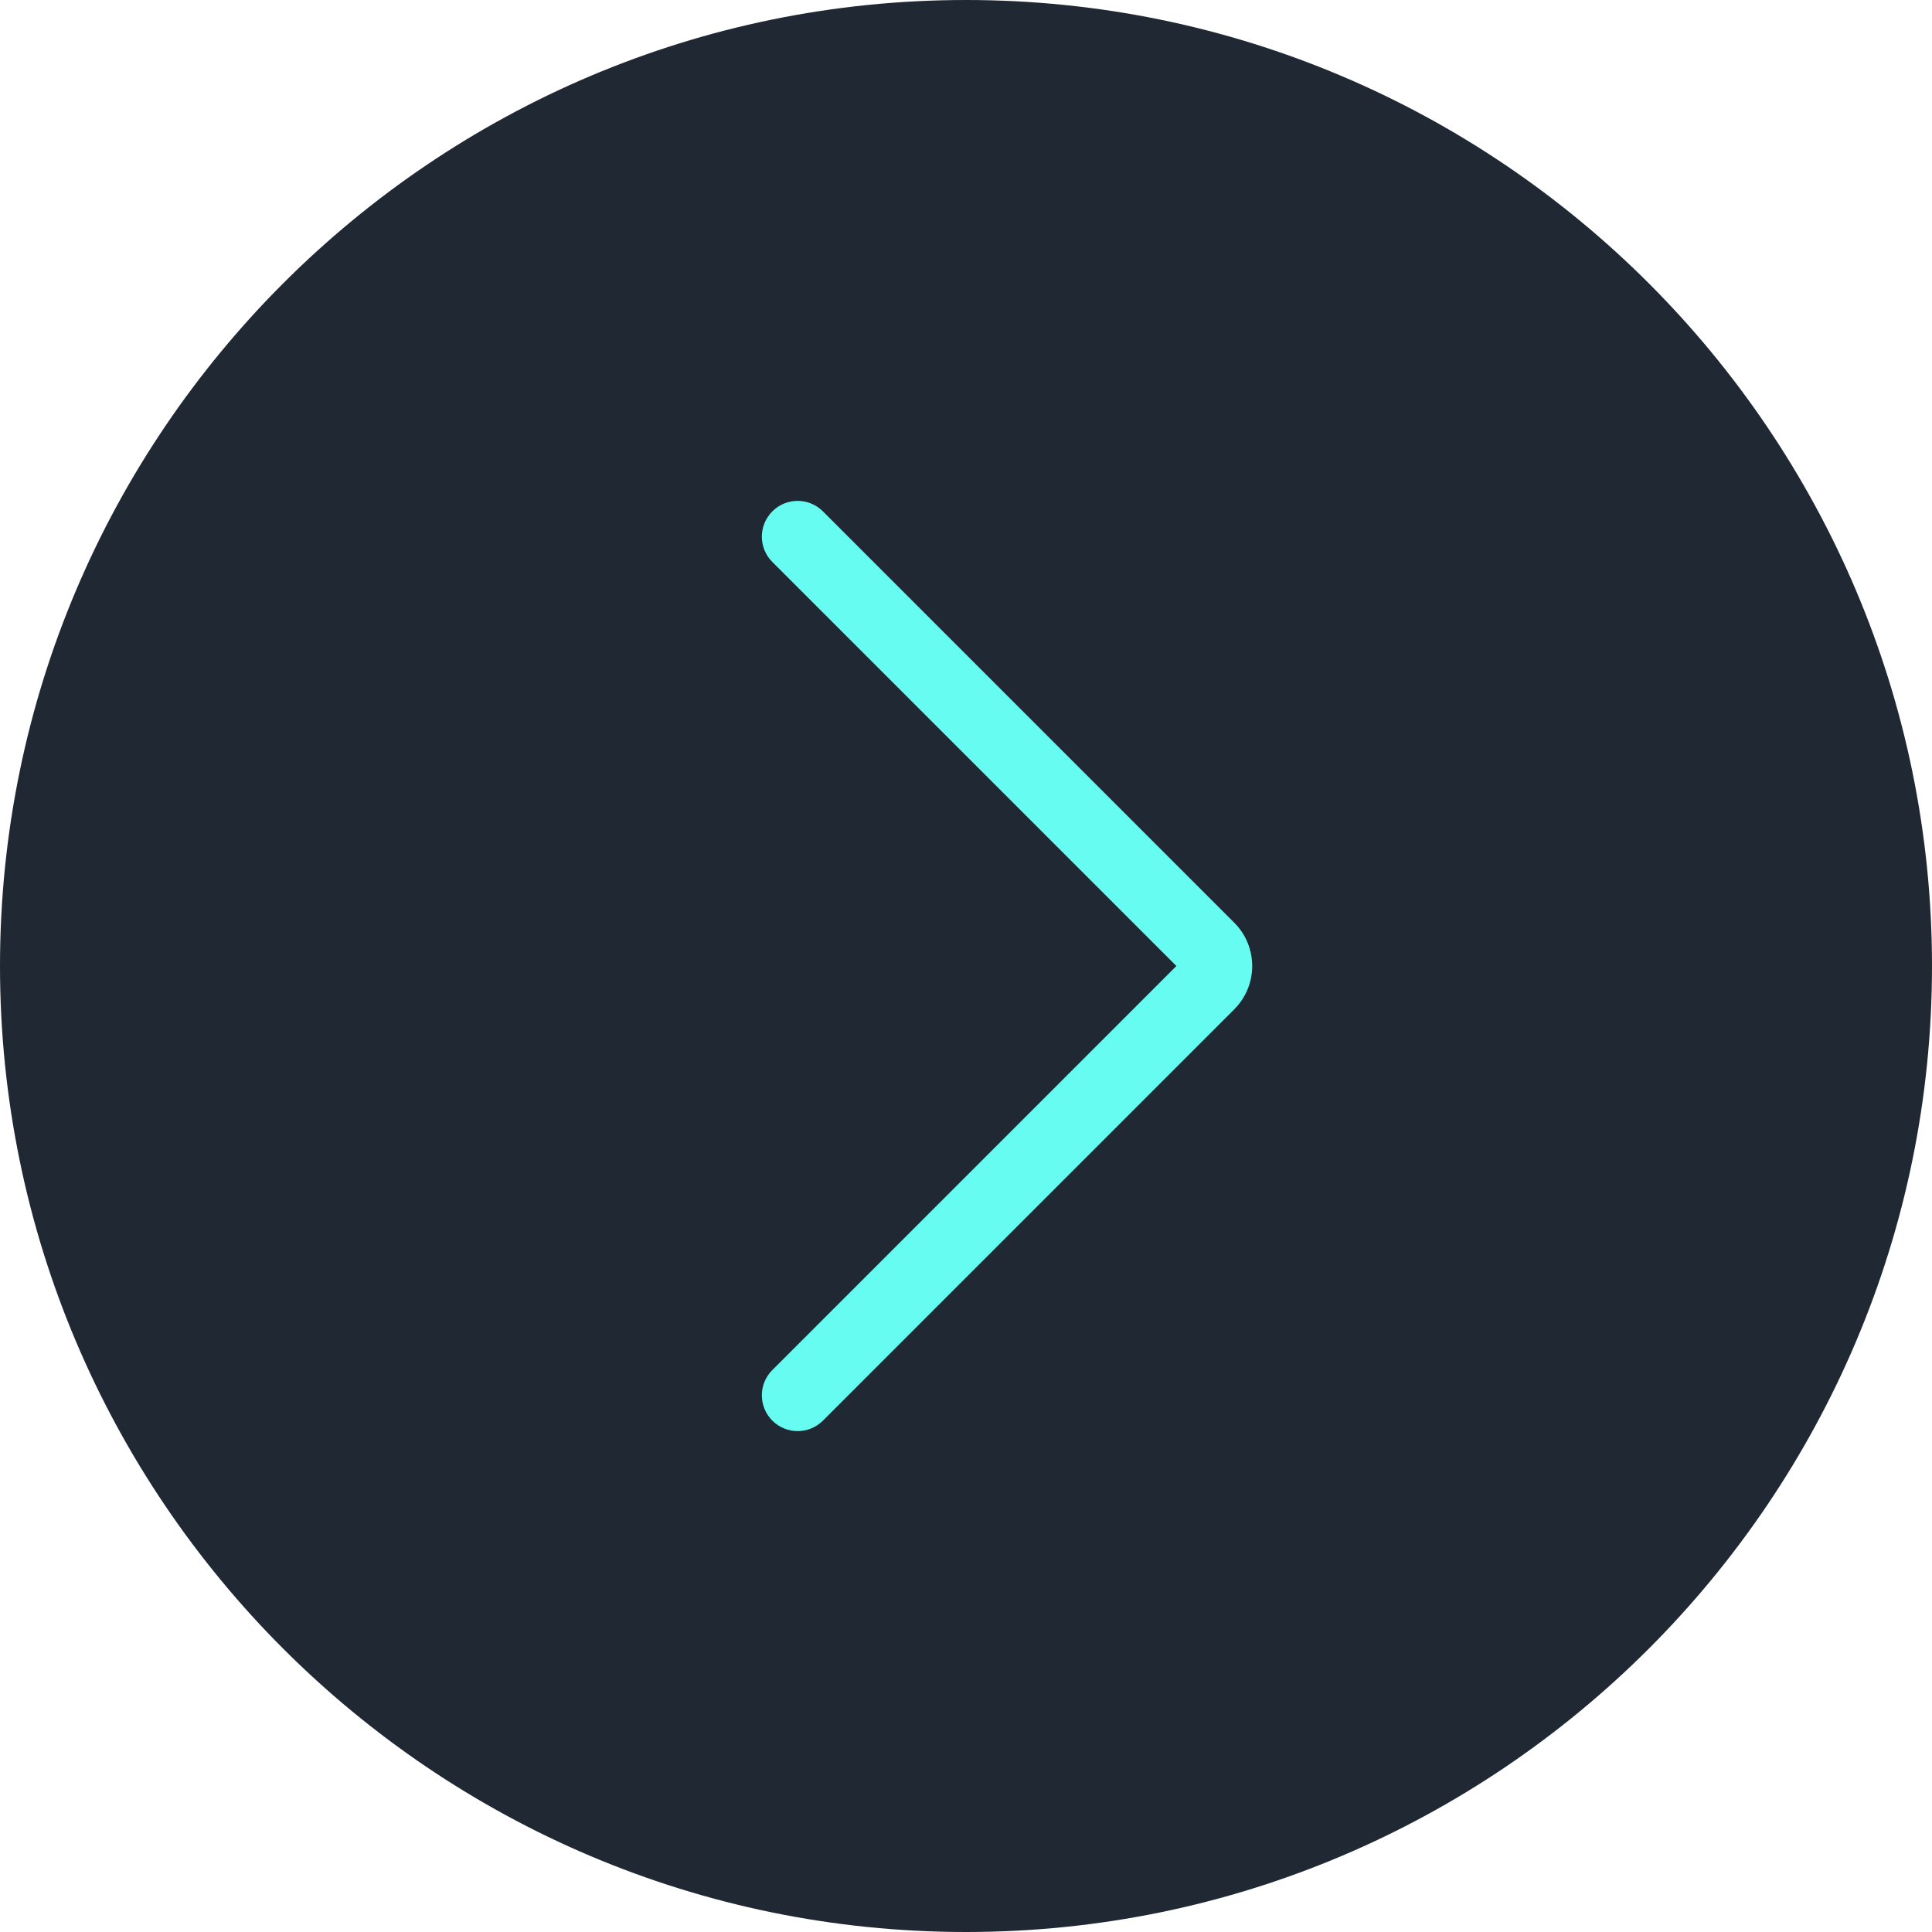
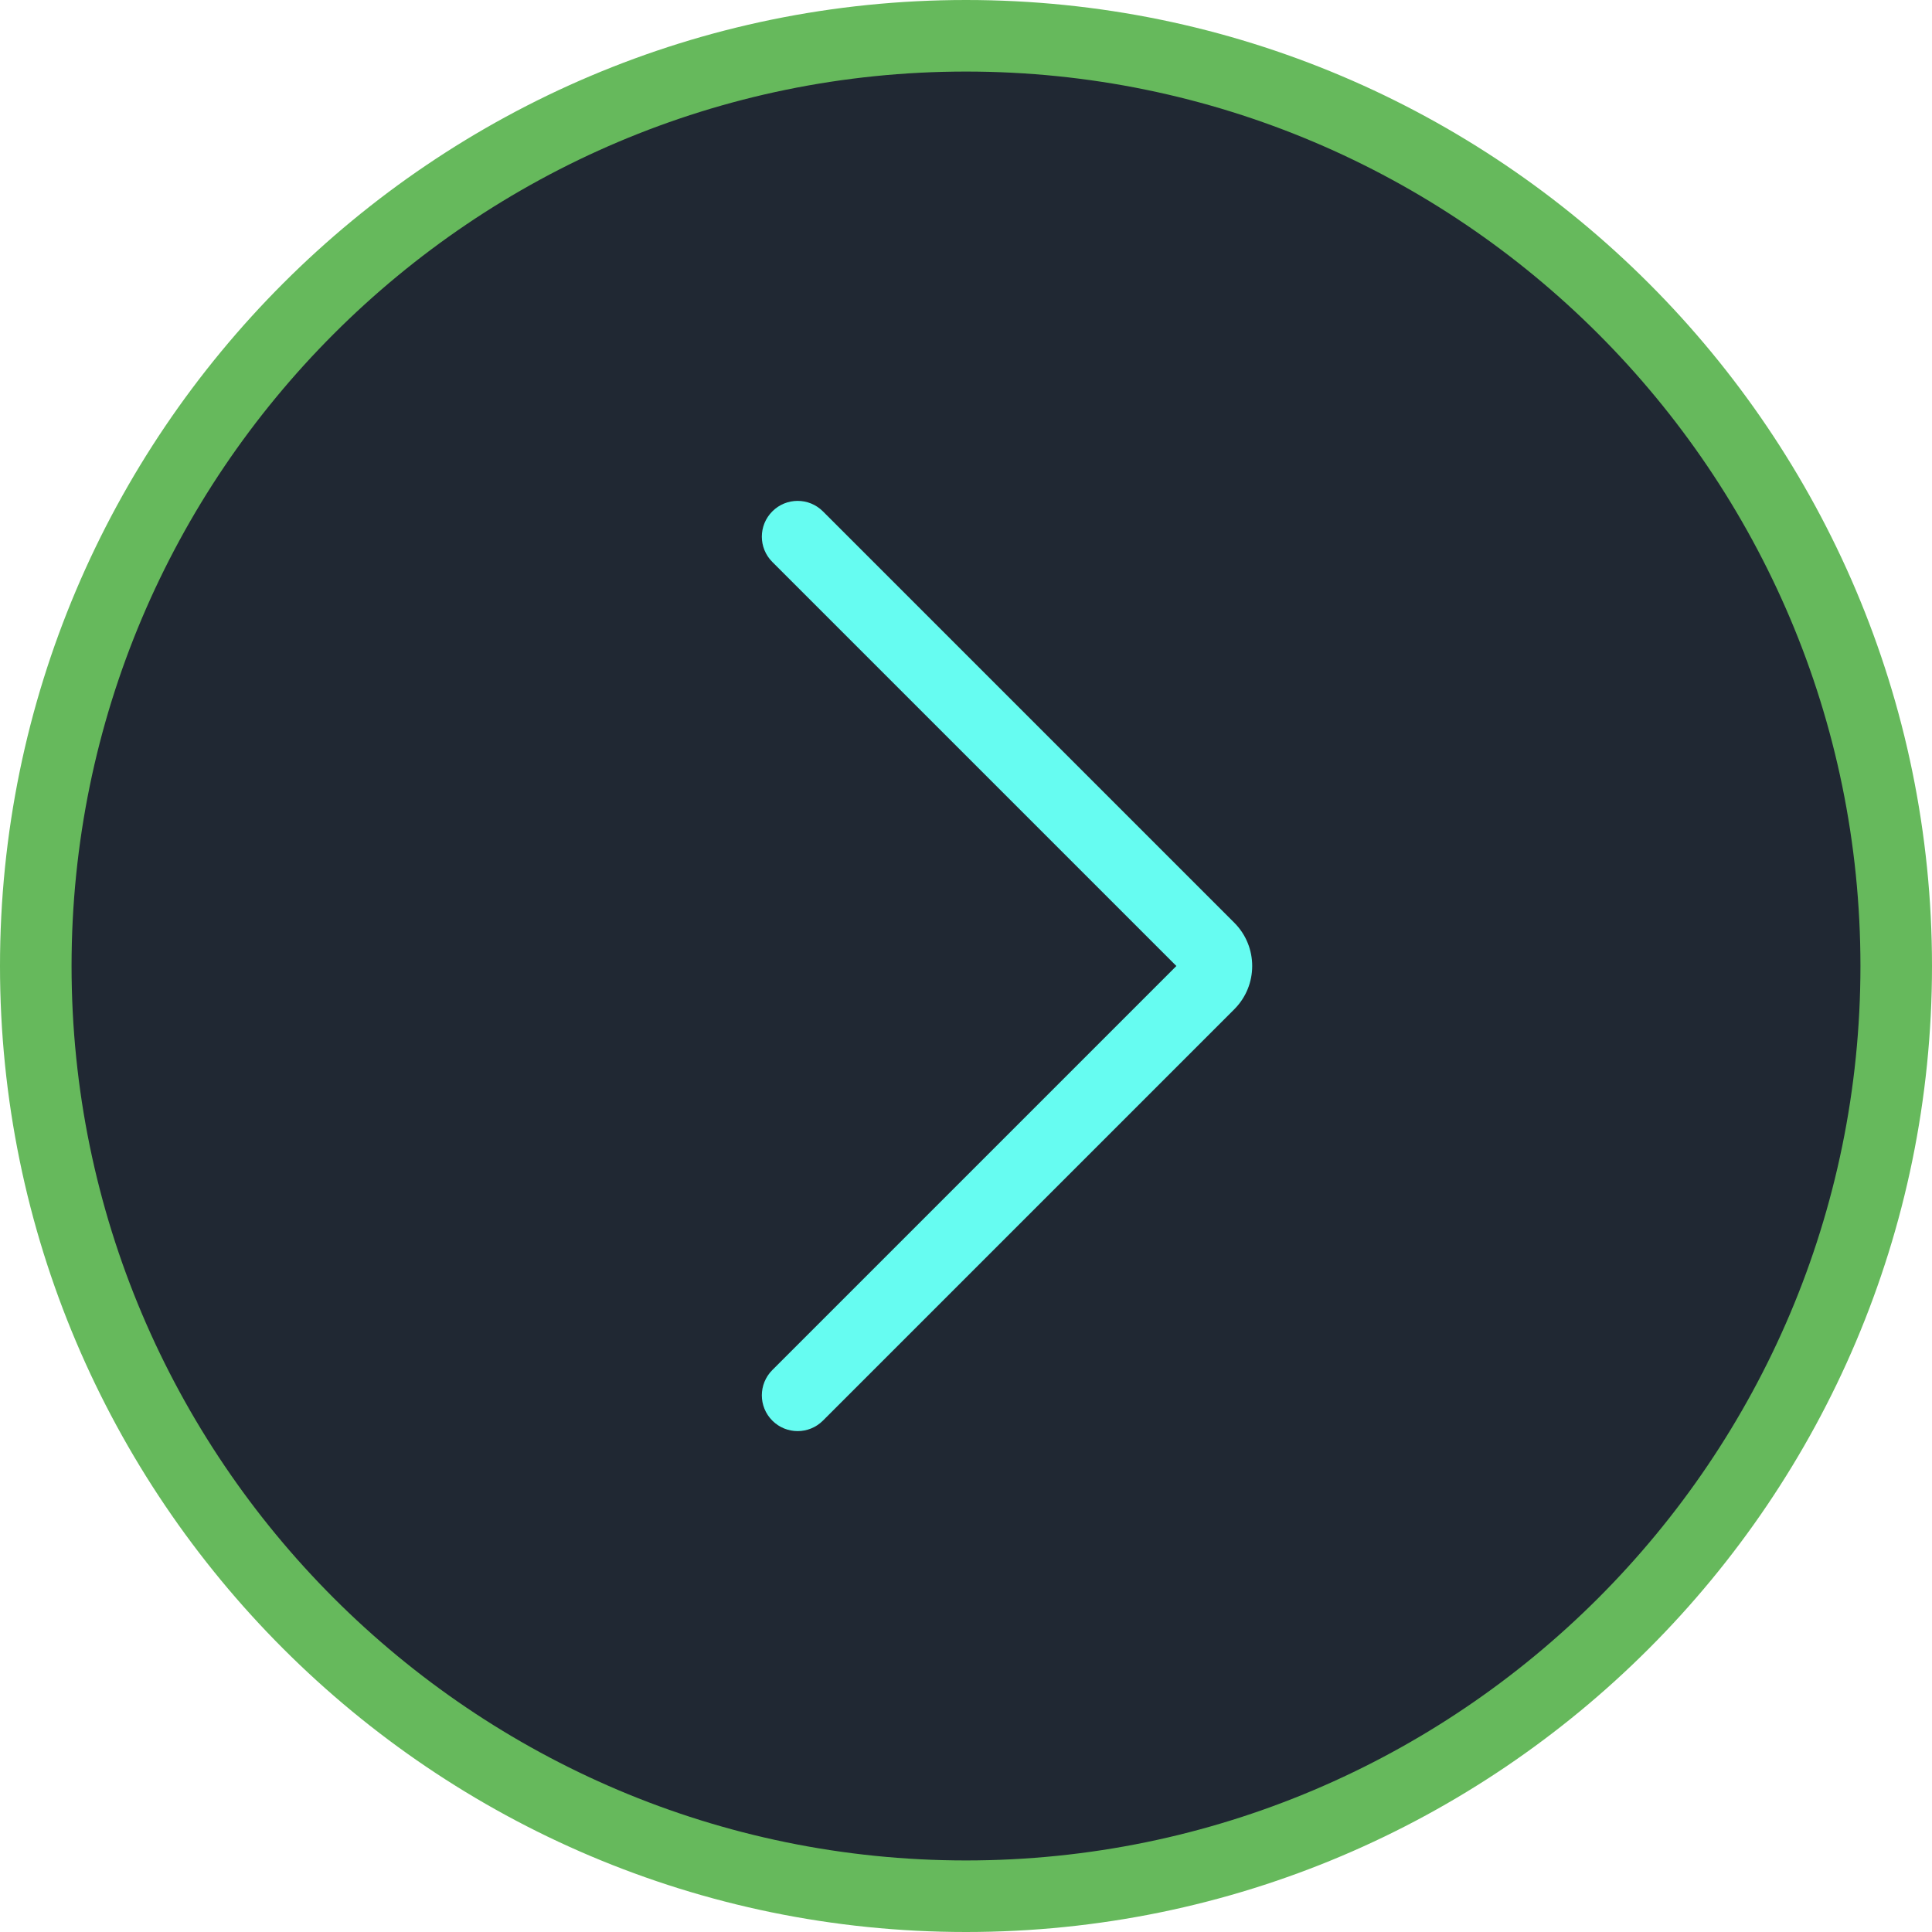
<svg xmlns="http://www.w3.org/2000/svg" width="55px" height="55px" version="1.1" id="Capa_1" x="0px" y="0px" viewBox="0 0 54 54" style="enable-background:new 0 0 54 54;" xml:space="preserve" class="hovered-paths">
  <g>
    <g>
      <g>
        <path style="fill:#202833" d="M27,53L27,53C12.641,53,1,41.359,1,27v0C1,12.641,12.641,1,27,1h0c14.359,0,26,11.641,26,26v0    C53,41.359,41.359,53,27,53z" data-original="#4FBA6F" class="" data-old_color="#4FBA6F" />
-         <path style="fill:#202833" d="M27,54C12.112,54,0,41.888,0,27S12.112,0,27,0s27,12.112,27,27S41.888,54,27,54z M27,2    C13.215,2,2,13.215,2,27s11.215,25,25,25s25-11.215,25-25S40.785,2,27,2z" data-original="#4FBA6F" class="" data-old_color="#4FBA6F" />
+         <path style="fill:#66b95c" d="M27,54C12.112,54,0,41.888,0,27S12.112,0,27,0s27,12.112,27,27S41.888,54,27,54z M27,2    C13.215,2,2,13.215,2,27s11.215,25,25,25s25-11.215,25-25S40.785,2,27,2z" data-original="#4FBA6F" class="" data-old_color="#4FBA6F" />
      </g>
      <path style="fill:#66FCF1" d="M22.294,40c-0.256,0-0.512-0.098-0.707-0.293c-0.391-0.391-0.391-1.023,0-1.414L32.88,27   L21.587,15.707c-0.391-0.391-0.391-1.023,0-1.414s1.023-0.391,1.414,0l11.498,11.498c0.667,0.667,0.667,1.751,0,2.418   L23.001,39.707C22.806,39.902,22.55,40,22.294,40z" data-original="#FFFFFF" class="active-path" data-old_color="#FFFFFF" />
    </g>
  </g>
</svg>
